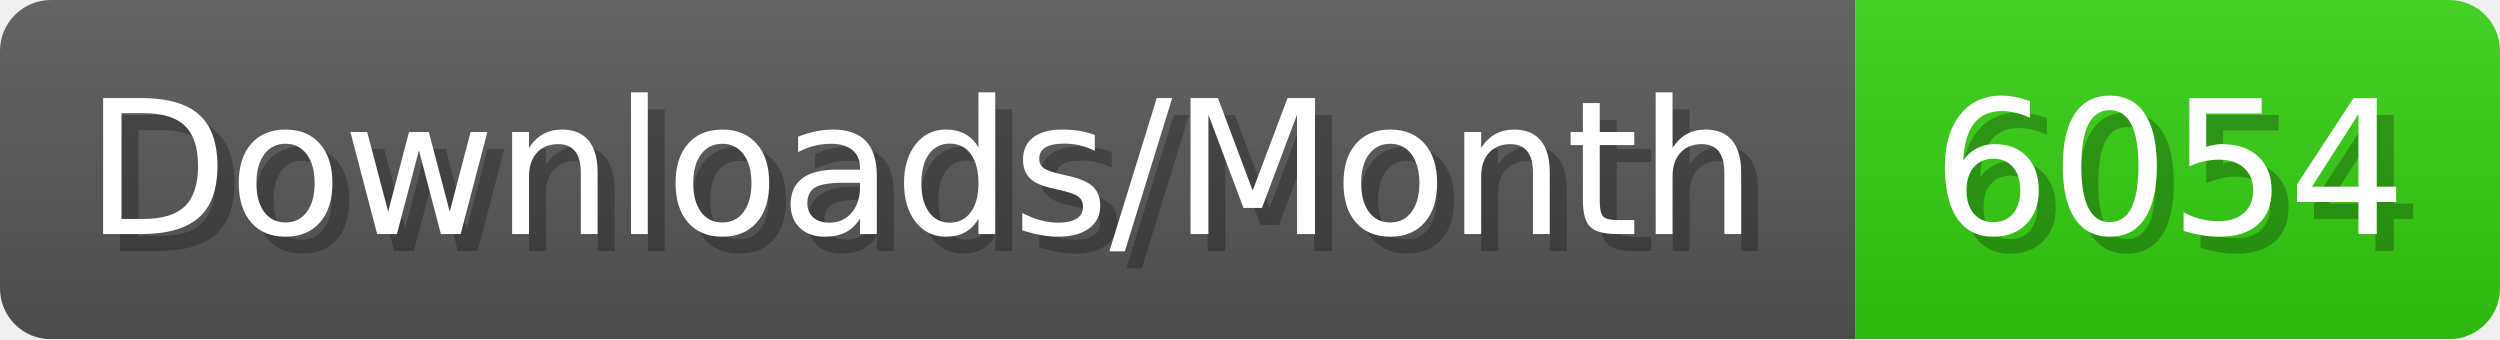
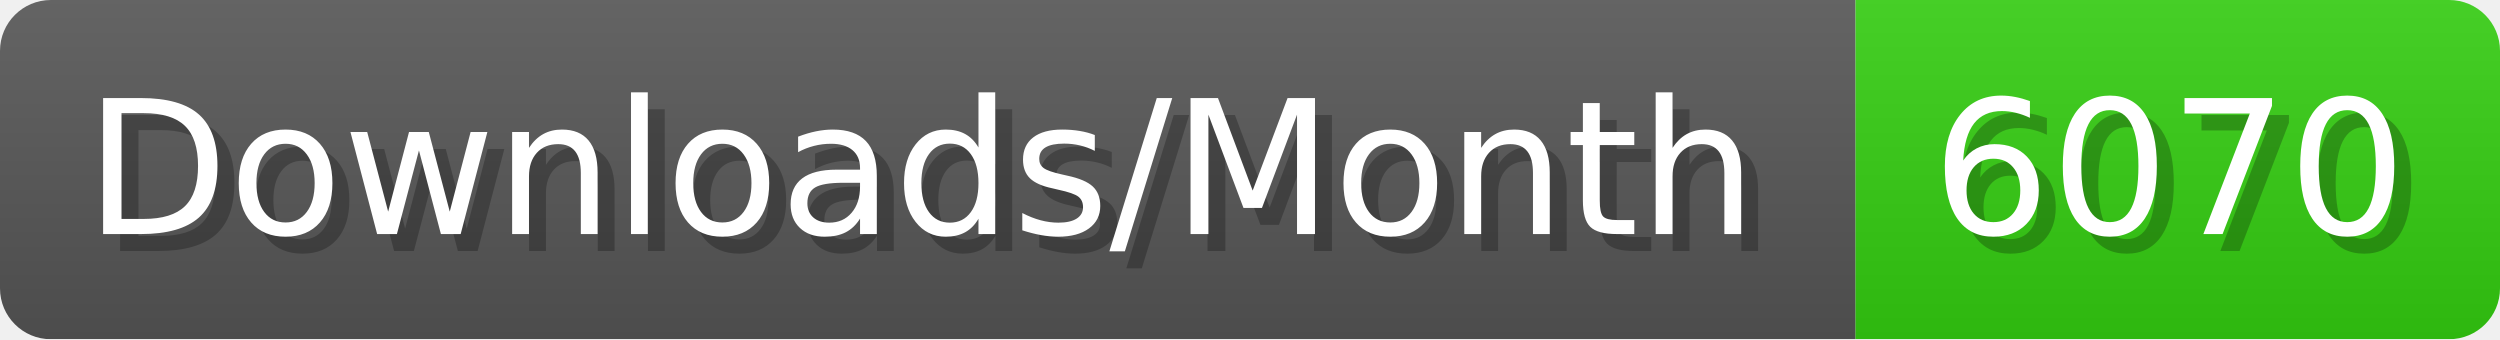
- <svg xmlns="http://www.w3.org/2000/svg" width="147.4" height="20" viewBox="0 0 1474 200" role="img" aria-label="Downloads/Month: 6054">
+ <svg xmlns="http://www.w3.org/2000/svg" width="147.4" height="20" viewBox="0 0 1474 200" role="img" aria-label="Downloads/Month: 6070">
  <linearGradient id="YlXUI" x2="0" y2="100%">
    <stop offset="0" stop-opacity=".1" stop-color="#EEE" />
    <stop offset="1" stop-opacity=".1" />
  </linearGradient>
  <mask id="JHhop">
    <rect width="1474" height="200" rx="30" fill="#FFF" />
  </mask>
  <g mask="url(#JHhop)">
    <rect width="1094" height="200" fill="#555" />
    <rect width="380" height="200" fill="#3C1" x="1094" />
    <rect width="1474" height="200" fill="url(#YlXUI)" />
  </g>
  <g aria-hidden="true" fill="#fff" text-anchor="start" font-family="Verdana,DejaVu Sans,sans-serif" font-size="110">
    <text x="60" y="148" textLength="994" fill="#000" opacity="0.25">Downloads/Month</text>
    <text x="50" y="138" textLength="994">Downloads/Month</text>
-     <text x="1149" y="148" textLength="280" fill="#000" opacity="0.25">6054</text>
-     <text x="1139" y="138" textLength="280">6054</text>
+     <text x="1149" y="148" textLength="280" fill="#000" opacity="0.25">6070</text>
+     <text x="1139" y="138" textLength="280">6070</text>
  </g>
</svg>
